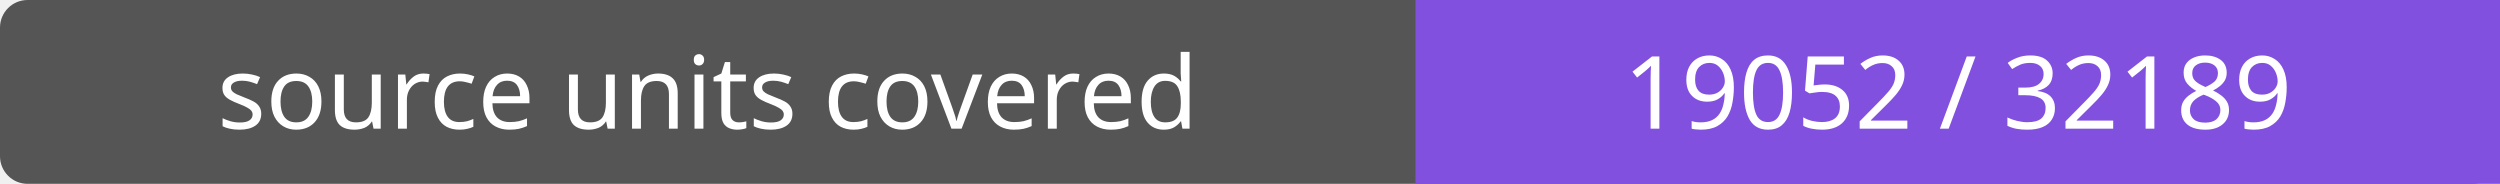
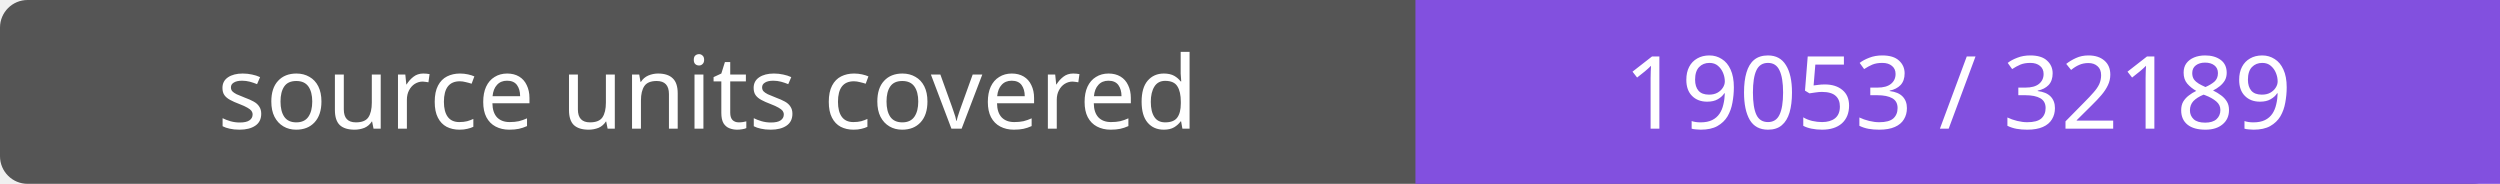
- <svg xmlns="http://www.w3.org/2000/svg" width="272" height="20" role="img" aria-label="source units covered: 19052 / 32189">
+ <svg xmlns="http://www.w3.org/2000/svg" width="272" height="20" role="img" aria-label="source units covered: 19053 / 32189">
  <rect width="272" height="20" rx="3" fill="#555" />
  <path fill="#8250df" d="M154 0h118v20H154z" />
  <g fill="#fff" text-anchor="middle" font-family="Verdana,sans-serif" font-size="11">
    <text x="77.0" y="14">source units covered</text>
-     <text x="213.0" y="14">19052 / 32189</text>
+     <text x="213.0" y="14">19053 / 32189</text>
  </g>
</svg>
